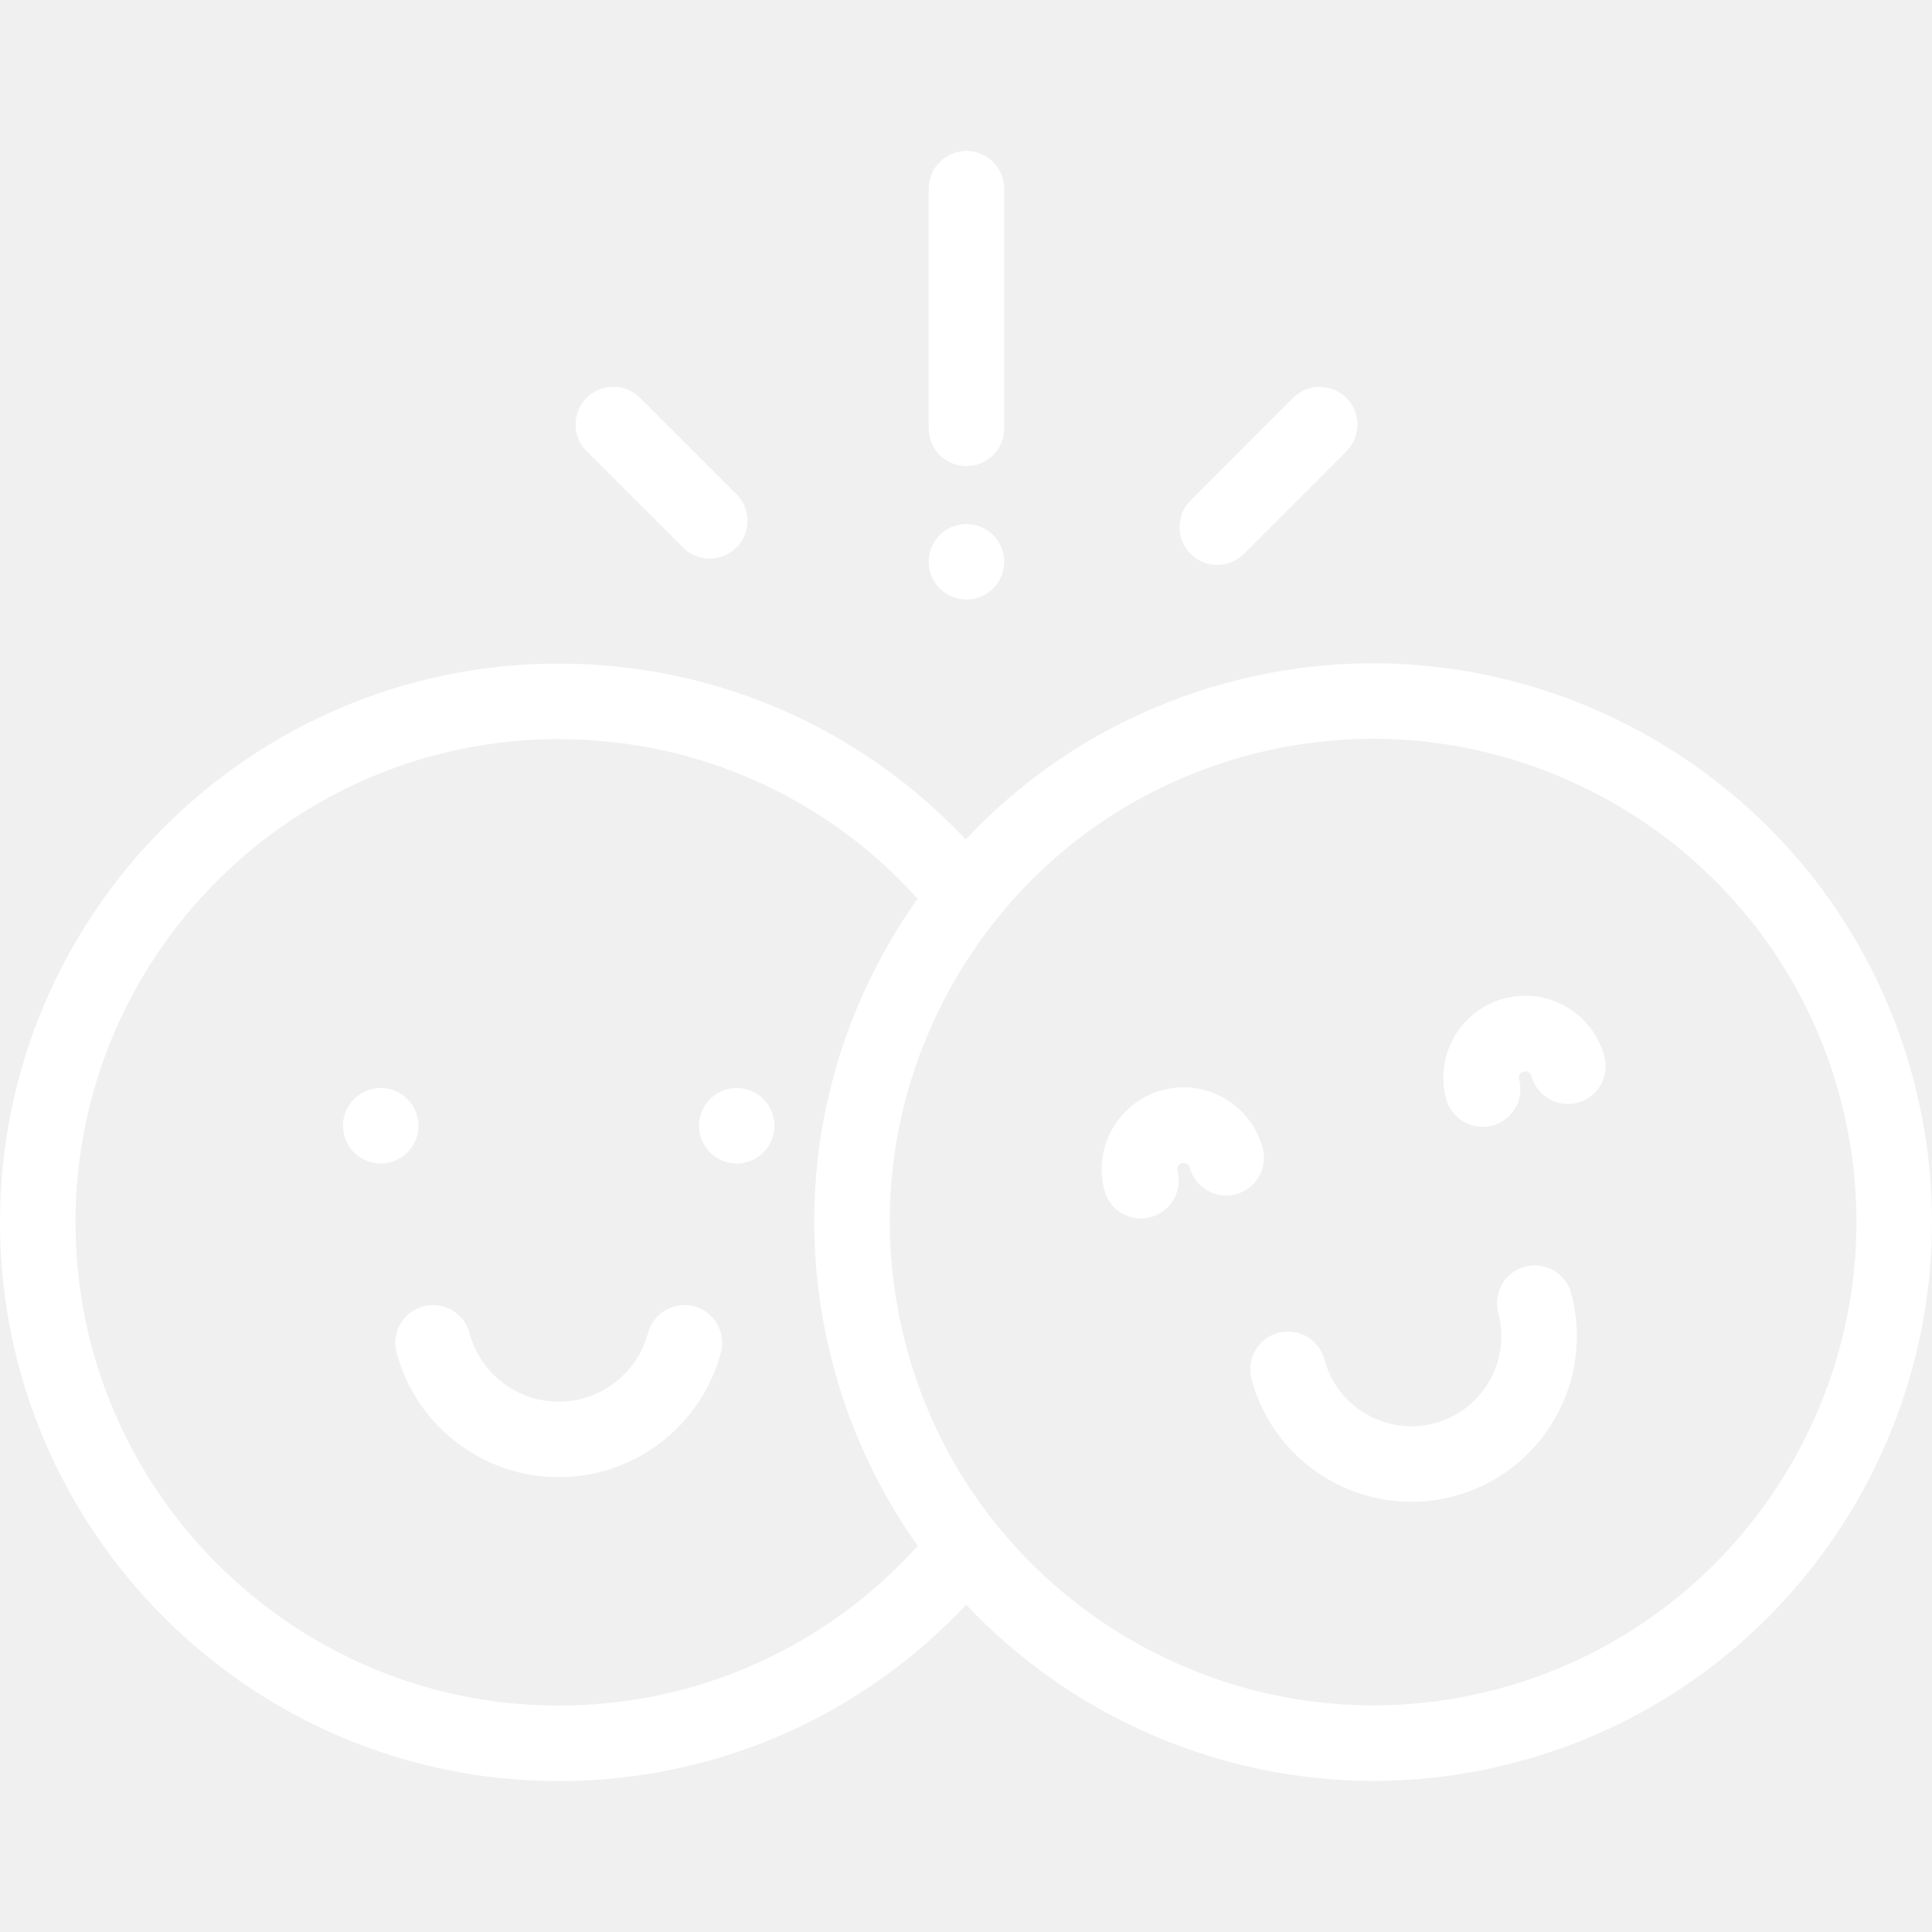
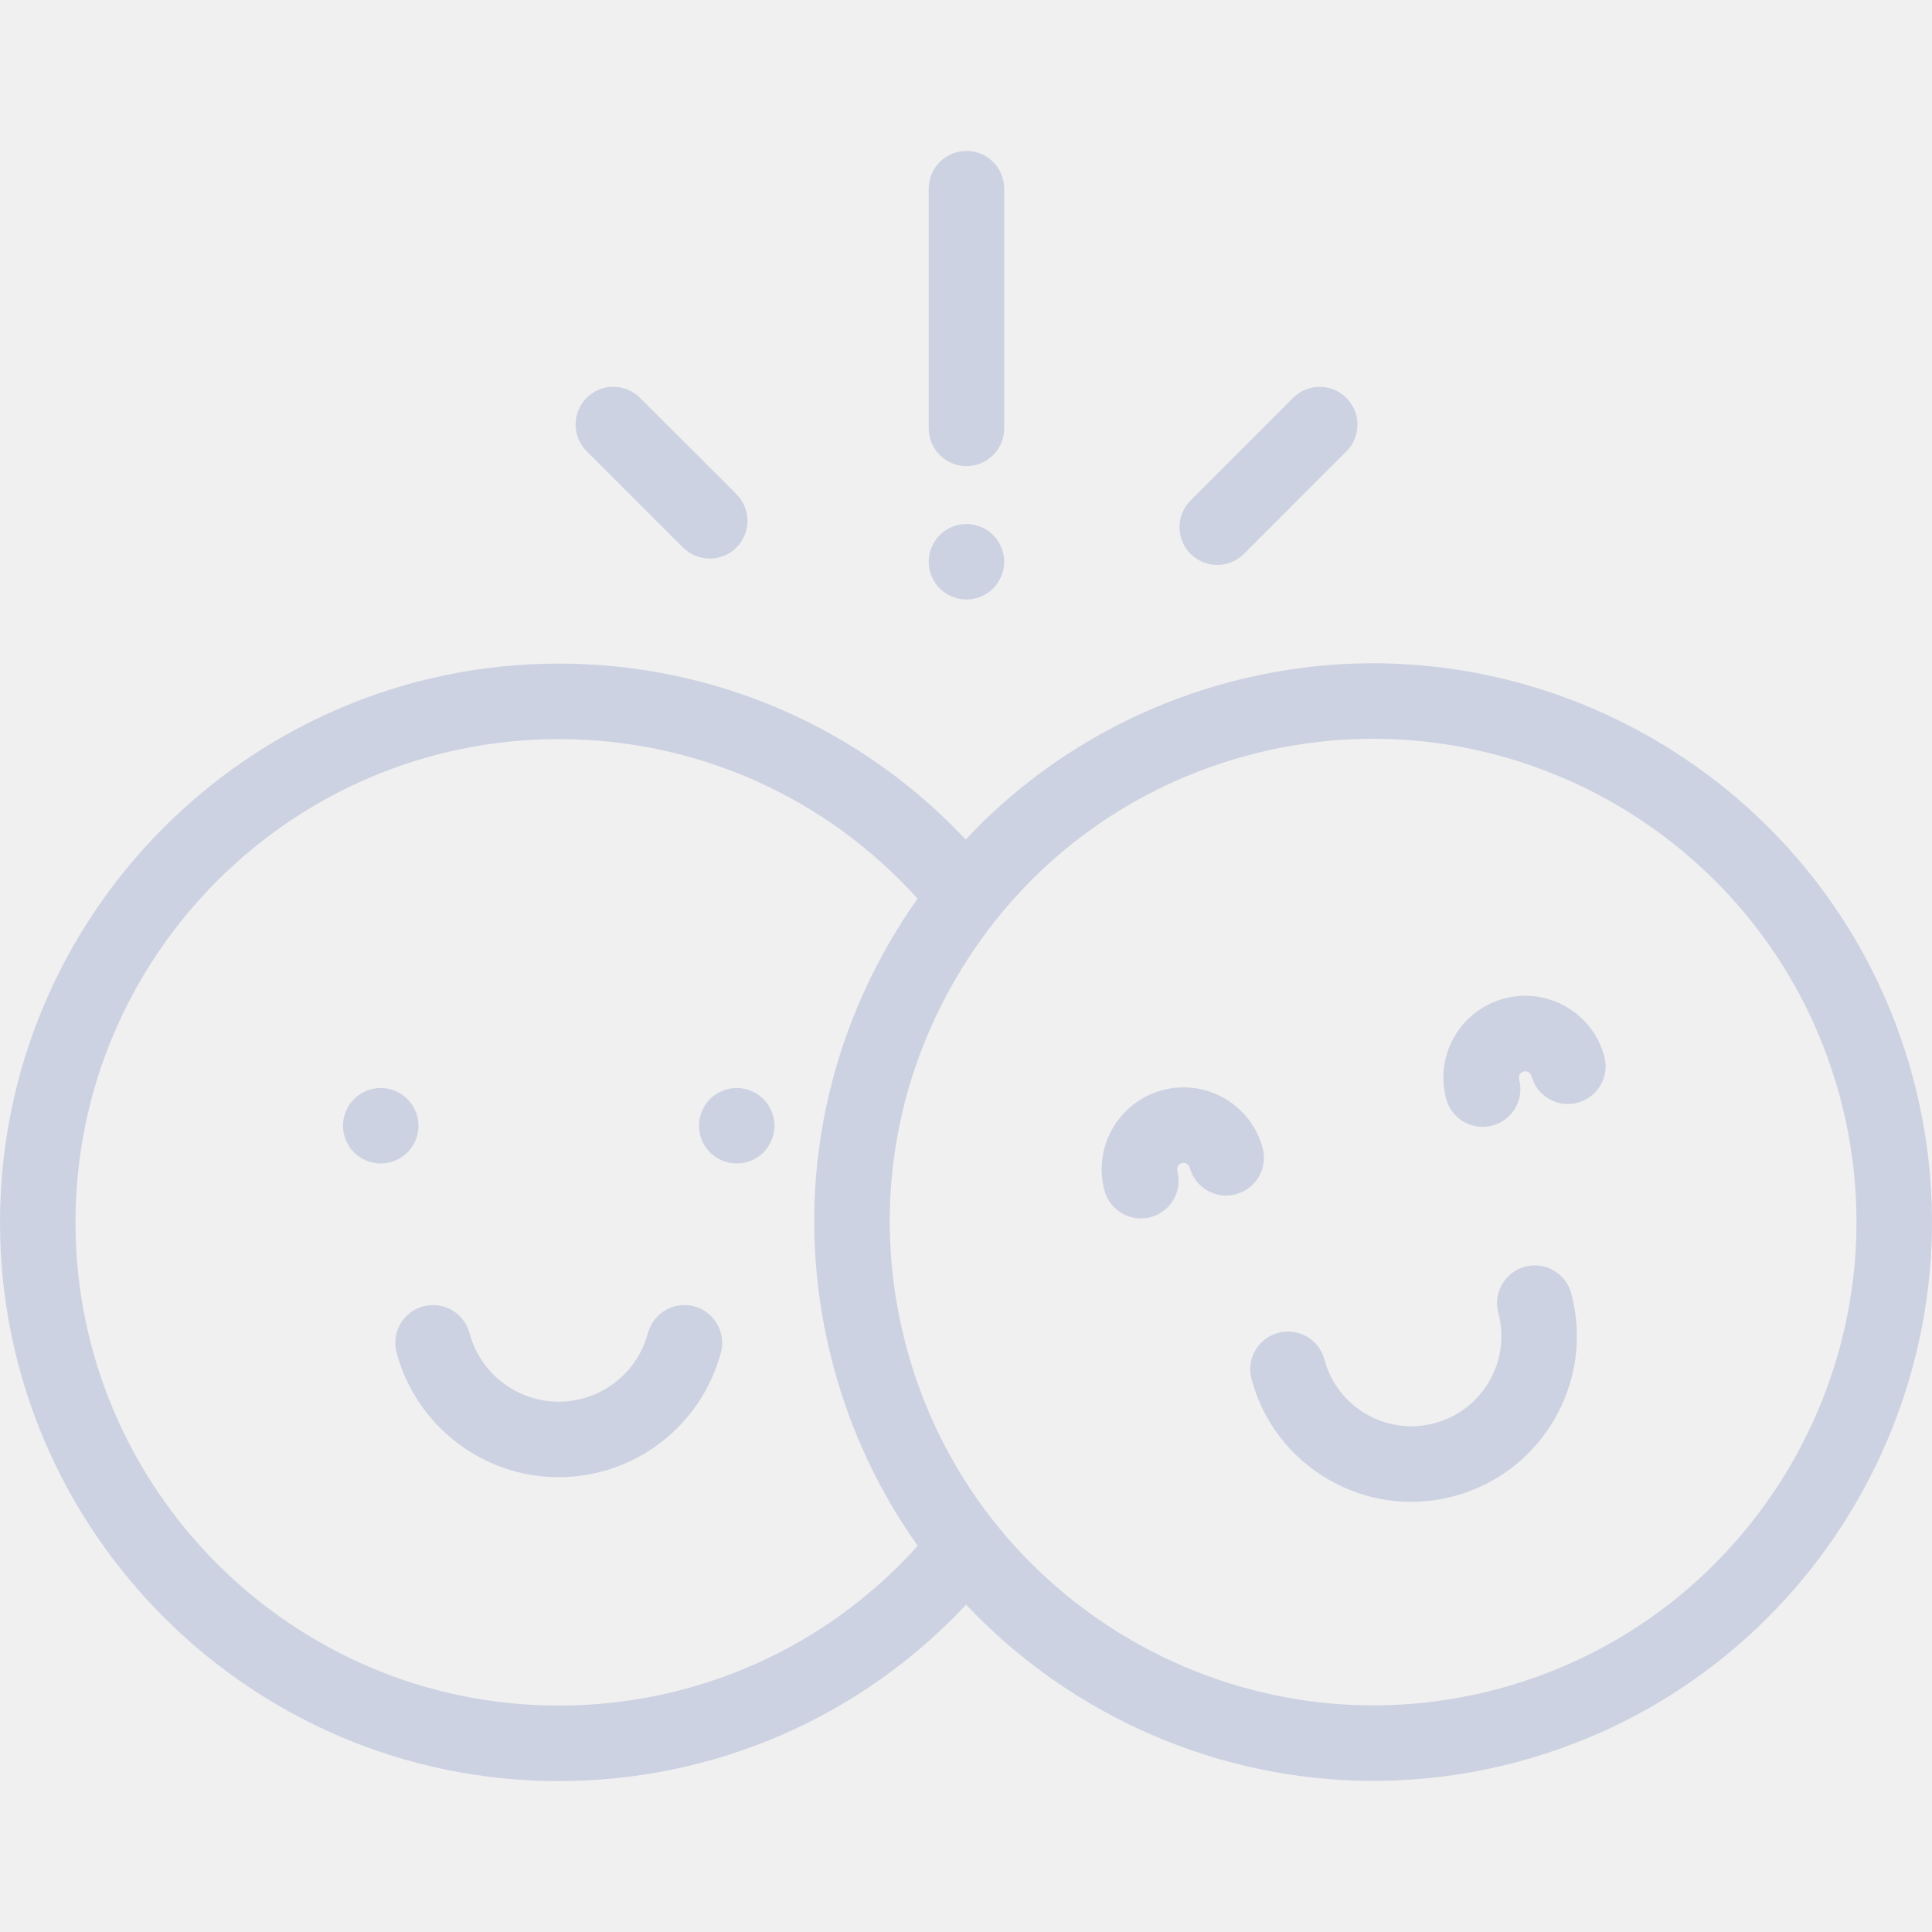
<svg xmlns="http://www.w3.org/2000/svg" width="76" height="76" viewBox="0 0 76 76" fill="none">
  <g clip-path="url(#clip0)">
-     <path d="M16.027 43.234C15.751 42.958 15.369 42.799 14.977 42.799C14.587 42.799 14.203 42.958 13.927 43.234C13.651 43.51 13.492 43.893 13.492 44.284C13.492 44.676 13.651 45.058 13.927 45.335C14.204 45.611 14.587 45.769 14.977 45.769C15.368 45.769 15.751 45.611 16.027 45.335C16.303 45.057 16.462 44.676 16.462 44.284C16.462 43.893 16.303 43.51 16.027 43.234Z" fill="white" />
-     <path d="M30.031 43.234C29.755 42.958 29.372 42.799 28.981 42.799C28.59 42.799 28.207 42.958 27.931 43.234C27.655 43.51 27.496 43.893 27.496 44.284C27.496 44.676 27.655 45.058 27.931 45.335C28.207 45.611 28.59 45.769 28.981 45.769C29.372 45.769 29.755 45.611 30.031 45.335C30.307 45.057 30.466 44.674 30.466 44.284C30.466 43.893 30.307 43.51 30.031 43.234Z" fill="white" />
-     <path d="M27.307 51.389C26.515 51.177 25.701 51.648 25.489 52.44C25.064 54.029 23.621 55.139 21.979 55.139C20.337 55.139 18.893 54.029 18.469 52.44C18.257 51.648 17.443 51.176 16.651 51.389C15.858 51.601 15.388 52.414 15.6 53.207C16.37 56.093 18.994 58.109 21.979 58.109C24.964 58.109 27.587 56.093 28.358 53.207C28.57 52.415 28.099 51.601 27.307 51.389Z" fill="white" />
-     <path d="M38.018 5.938C37.198 5.938 36.533 6.602 36.533 7.423V16.851C36.533 17.671 37.198 18.336 38.018 18.336C38.839 18.336 39.503 17.671 39.503 16.851V7.423C39.503 6.602 38.839 5.938 38.018 5.938Z" fill="white" />
-     <path d="M39.068 21.048C38.792 20.771 38.409 20.613 38.018 20.613C37.626 20.613 37.244 20.771 36.967 21.048C36.691 21.325 36.533 21.708 36.533 22.098C36.533 22.489 36.691 22.872 36.967 23.148C37.245 23.424 37.626 23.583 38.018 23.583C38.409 23.583 38.792 23.424 39.068 23.148C39.344 22.872 39.503 22.489 39.503 22.098C39.503 21.708 39.344 21.325 39.068 21.048Z" fill="white" />
-     <path d="M28.969 19.438L25.177 15.649C24.597 15.07 23.657 15.07 23.077 15.65C22.497 16.23 22.498 17.171 23.078 17.75L26.869 21.539C27.159 21.828 27.539 21.973 27.919 21.973C28.299 21.973 28.68 21.828 28.97 21.538C29.549 20.957 29.549 20.017 28.969 19.438Z" fill="white" />
-     <path d="M52.964 15.653C52.384 15.073 51.444 15.074 50.864 15.654L46.833 19.688C46.253 20.268 46.254 21.209 46.834 21.788C47.124 22.078 47.504 22.223 47.883 22.223C48.264 22.223 48.644 22.078 48.934 21.788L52.965 17.754C53.545 17.173 53.544 16.233 52.964 15.653Z" fill="white" />
-     <path d="M75.249 42.385C72.112 30.678 60.036 23.706 48.329 26.843C44.311 27.92 40.762 30.061 37.989 33.025C33.841 28.607 28.1 26.104 21.979 26.104C9.86 26.104 0 35.965 0 48.084C0 60.203 9.86 70.064 21.979 70.064C28.106 70.064 33.856 67.553 38.006 63.125C42.115 67.482 47.91 70.056 54.023 70.056C55.901 70.056 57.809 69.813 59.707 69.305C71.413 66.168 78.385 54.091 75.249 42.385ZM21.979 67.093C11.498 67.093 2.97 58.566 2.97 48.084C2.97 37.602 11.498 29.075 21.979 29.075C27.406 29.075 32.487 31.348 36.094 35.351C35.7 35.908 35.329 36.486 34.983 37.084C32.048 42.168 31.268 48.092 32.788 53.762C33.485 56.365 34.624 58.733 36.102 60.809C32.495 64.816 27.407 67.093 21.979 67.093ZM58.938 66.436C48.813 69.148 38.369 63.118 35.657 52.994C34.342 48.089 35.017 42.967 37.555 38.569C38.024 37.758 38.546 36.99 39.115 36.267C39.14 36.239 39.163 36.209 39.185 36.18C41.698 33.032 45.135 30.774 49.098 29.712C50.74 29.273 52.389 29.062 54.014 29.062C62.406 29.062 70.106 34.671 72.379 43.154C75.093 53.279 69.062 63.722 58.938 66.436Z" fill="white" />
-     <path d="M49.669 45.161C49.209 43.446 47.44 42.424 45.724 42.884C44.008 43.343 42.986 45.113 43.446 46.829C43.624 47.492 44.224 47.93 44.88 47.93C45.007 47.93 45.136 47.913 45.265 47.879C46.057 47.666 46.527 46.852 46.315 46.06C46.279 45.926 46.359 45.788 46.492 45.753C46.575 45.731 46.642 45.754 46.683 45.778C46.724 45.801 46.778 45.847 46.8 45.93C47.012 46.722 47.826 47.193 48.618 46.98C49.411 46.768 49.881 45.954 49.669 45.161Z" fill="white" />
-     <path d="M63.111 41.559C62.888 40.728 62.355 40.033 61.61 39.603C60.865 39.173 59.997 39.058 59.166 39.281C58.335 39.504 57.64 40.037 57.21 40.782C56.78 41.527 56.666 42.395 56.889 43.226C57.066 43.89 57.666 44.327 58.322 44.327C58.449 44.327 58.579 44.311 58.708 44.276C59.5 44.064 59.97 43.25 59.758 42.457C59.735 42.374 59.759 42.308 59.783 42.267C59.806 42.226 59.852 42.172 59.935 42.15C60.018 42.128 60.084 42.152 60.125 42.175C60.166 42.199 60.22 42.245 60.242 42.328C60.454 43.12 61.269 43.59 62.061 43.377C62.853 43.165 63.323 42.351 63.111 41.559Z" fill="white" />
-     <path d="M61.809 50.879C61.597 50.086 60.782 49.616 59.99 49.828C59.198 50.041 58.728 50.855 58.94 51.647C59.445 53.533 58.322 55.479 56.436 55.984C55.523 56.229 54.568 56.103 53.749 55.63C52.93 55.157 52.344 54.394 52.1 53.48C51.887 52.688 51.073 52.217 50.281 52.43C49.489 52.642 49.018 53.457 49.231 54.249C49.681 55.929 50.758 57.333 52.264 58.203C53.268 58.782 54.381 59.078 55.509 59.078C56.075 59.078 56.644 59.003 57.205 58.853C60.673 57.924 62.738 54.346 61.809 50.879Z" fill="white" />
+     <path d="M16.027 43.234C15.751 42.958 15.369 42.799 14.977 42.799C14.587 42.799 14.203 42.958 13.927 43.234C13.651 43.51 13.492 43.893 13.492 44.284C13.492 44.676 13.651 45.058 13.927 45.335C14.204 45.611 14.587 45.769 14.977 45.769C15.368 45.769 15.751 45.611 16.027 45.335C16.303 45.057 16.462 44.676 16.462 44.284C16.462 43.893 16.303 43.51 16.027 43.234Z" fill="#cdd2e2" />
+     <path d="M30.031 43.234C29.755 42.958 29.372 42.799 28.981 42.799C28.59 42.799 28.207 42.958 27.931 43.234C27.655 43.51 27.496 43.893 27.496 44.284C27.496 44.676 27.655 45.058 27.931 45.335C28.207 45.611 28.59 45.769 28.981 45.769C29.372 45.769 29.755 45.611 30.031 45.335C30.307 45.057 30.466 44.674 30.466 44.284C30.466 43.893 30.307 43.51 30.031 43.234Z" fill="#cdd2e2" />
+     <path d="M27.307 51.389C26.515 51.177 25.701 51.648 25.489 52.44C25.064 54.029 23.621 55.139 21.979 55.139C20.337 55.139 18.893 54.029 18.469 52.44C18.257 51.648 17.443 51.176 16.651 51.389C15.858 51.601 15.388 52.414 15.6 53.207C16.37 56.093 18.994 58.109 21.979 58.109C24.964 58.109 27.587 56.093 28.358 53.207C28.57 52.415 28.099 51.601 27.307 51.389Z" fill="#cdd2e2" />
+     <path d="M38.018 5.938C37.198 5.938 36.533 6.602 36.533 7.423V16.851C36.533 17.671 37.198 18.336 38.018 18.336C38.839 18.336 39.503 17.671 39.503 16.851V7.423C39.503 6.602 38.839 5.938 38.018 5.938Z" fill="#cdd2e2" />
+     <path d="M39.068 21.048C38.792 20.771 38.409 20.613 38.018 20.613C37.626 20.613 37.244 20.771 36.967 21.048C36.691 21.325 36.533 21.708 36.533 22.098C36.533 22.489 36.691 22.872 36.967 23.148C37.245 23.424 37.626 23.583 38.018 23.583C38.409 23.583 38.792 23.424 39.068 23.148C39.344 22.872 39.503 22.489 39.503 22.098C39.503 21.708 39.344 21.325 39.068 21.048Z" fill="#cdd2e2" />
+     <path d="M28.969 19.438L25.177 15.649C24.597 15.07 23.657 15.07 23.077 15.65C22.497 16.23 22.498 17.171 23.078 17.75L26.869 21.539C27.159 21.828 27.539 21.973 27.919 21.973C28.299 21.973 28.68 21.828 28.97 21.538C29.549 20.957 29.549 20.017 28.969 19.438Z" fill="#cdd2e2" />
+     <path d="M52.964 15.653C52.384 15.073 51.444 15.074 50.864 15.654L46.833 19.688C46.253 20.268 46.254 21.209 46.834 21.788C47.124 22.078 47.504 22.223 47.883 22.223C48.264 22.223 48.644 22.078 48.934 21.788L52.965 17.754C53.545 17.173 53.544 16.233 52.964 15.653Z" fill="#cdd2e2" />
+     <path d="M75.249 42.385C72.112 30.678 60.036 23.706 48.329 26.843C44.311 27.92 40.762 30.061 37.989 33.025C33.841 28.607 28.1 26.104 21.979 26.104C9.86 26.104 0 35.965 0 48.084C0 60.203 9.86 70.064 21.979 70.064C28.106 70.064 33.856 67.553 38.006 63.125C42.115 67.482 47.91 70.056 54.023 70.056C55.901 70.056 57.809 69.813 59.707 69.305C71.413 66.168 78.385 54.091 75.249 42.385ZM21.979 67.093C11.498 67.093 2.97 58.566 2.97 48.084C2.97 37.602 11.498 29.075 21.979 29.075C27.406 29.075 32.487 31.348 36.094 35.351C35.7 35.908 35.329 36.486 34.983 37.084C32.048 42.168 31.268 48.092 32.788 53.762C33.485 56.365 34.624 58.733 36.102 60.809C32.495 64.816 27.407 67.093 21.979 67.093ZM58.938 66.436C48.813 69.148 38.369 63.118 35.657 52.994C34.342 48.089 35.017 42.967 37.555 38.569C38.024 37.758 38.546 36.99 39.115 36.267C39.14 36.239 39.163 36.209 39.185 36.18C41.698 33.032 45.135 30.774 49.098 29.712C50.74 29.273 52.389 29.062 54.014 29.062C62.406 29.062 70.106 34.671 72.379 43.154C75.093 53.279 69.062 63.722 58.938 66.436Z" fill="#cdd2e2" />
+     <path d="M49.669 45.161C49.209 43.446 47.44 42.424 45.724 42.884C44.008 43.343 42.986 45.113 43.446 46.829C43.624 47.492 44.224 47.93 44.88 47.93C45.007 47.93 45.136 47.913 45.265 47.879C46.057 47.666 46.527 46.852 46.315 46.06C46.279 45.926 46.359 45.788 46.492 45.753C46.575 45.731 46.642 45.754 46.683 45.778C46.724 45.801 46.778 45.847 46.8 45.93C47.012 46.722 47.826 47.193 48.618 46.98C49.411 46.768 49.881 45.954 49.669 45.161Z" fill="#cdd2e2" />
+     <path d="M63.111 41.559C62.888 40.728 62.355 40.033 61.61 39.603C60.865 39.173 59.997 39.058 59.166 39.281C58.335 39.504 57.64 40.037 57.21 40.782C56.78 41.527 56.666 42.395 56.889 43.226C57.066 43.89 57.666 44.327 58.322 44.327C58.449 44.327 58.579 44.311 58.708 44.276C59.5 44.064 59.97 43.25 59.758 42.457C59.735 42.374 59.759 42.308 59.783 42.267C59.806 42.226 59.852 42.172 59.935 42.15C60.018 42.128 60.084 42.152 60.125 42.175C60.166 42.199 60.22 42.245 60.242 42.328C60.454 43.12 61.269 43.59 62.061 43.377C62.853 43.165 63.323 42.351 63.111 41.559Z" fill="#cdd2e2" />
+     <path d="M61.809 50.879C61.597 50.086 60.782 49.616 59.99 49.828C59.198 50.041 58.728 50.855 58.94 51.647C59.445 53.533 58.322 55.479 56.436 55.984C55.523 56.229 54.568 56.103 53.749 55.63C52.93 55.157 52.344 54.394 52.1 53.48C51.887 52.688 51.073 52.217 50.281 52.43C49.489 52.642 49.018 53.457 49.231 54.249C49.681 55.929 50.758 57.333 52.264 58.203C53.268 58.782 54.381 59.078 55.509 59.078C56.075 59.078 56.644 59.003 57.205 58.853C60.673 57.924 62.738 54.346 61.809 50.879Z" fill="#cdd2e2" />
  </g>
  <defs>
    <clipPath id="clip0">
-       <rect width="76" height="76" fill="white" />
+       <rect width="76" height="76" fill="#cdd2e2" />
    </clipPath>
  </defs>
</svg>
